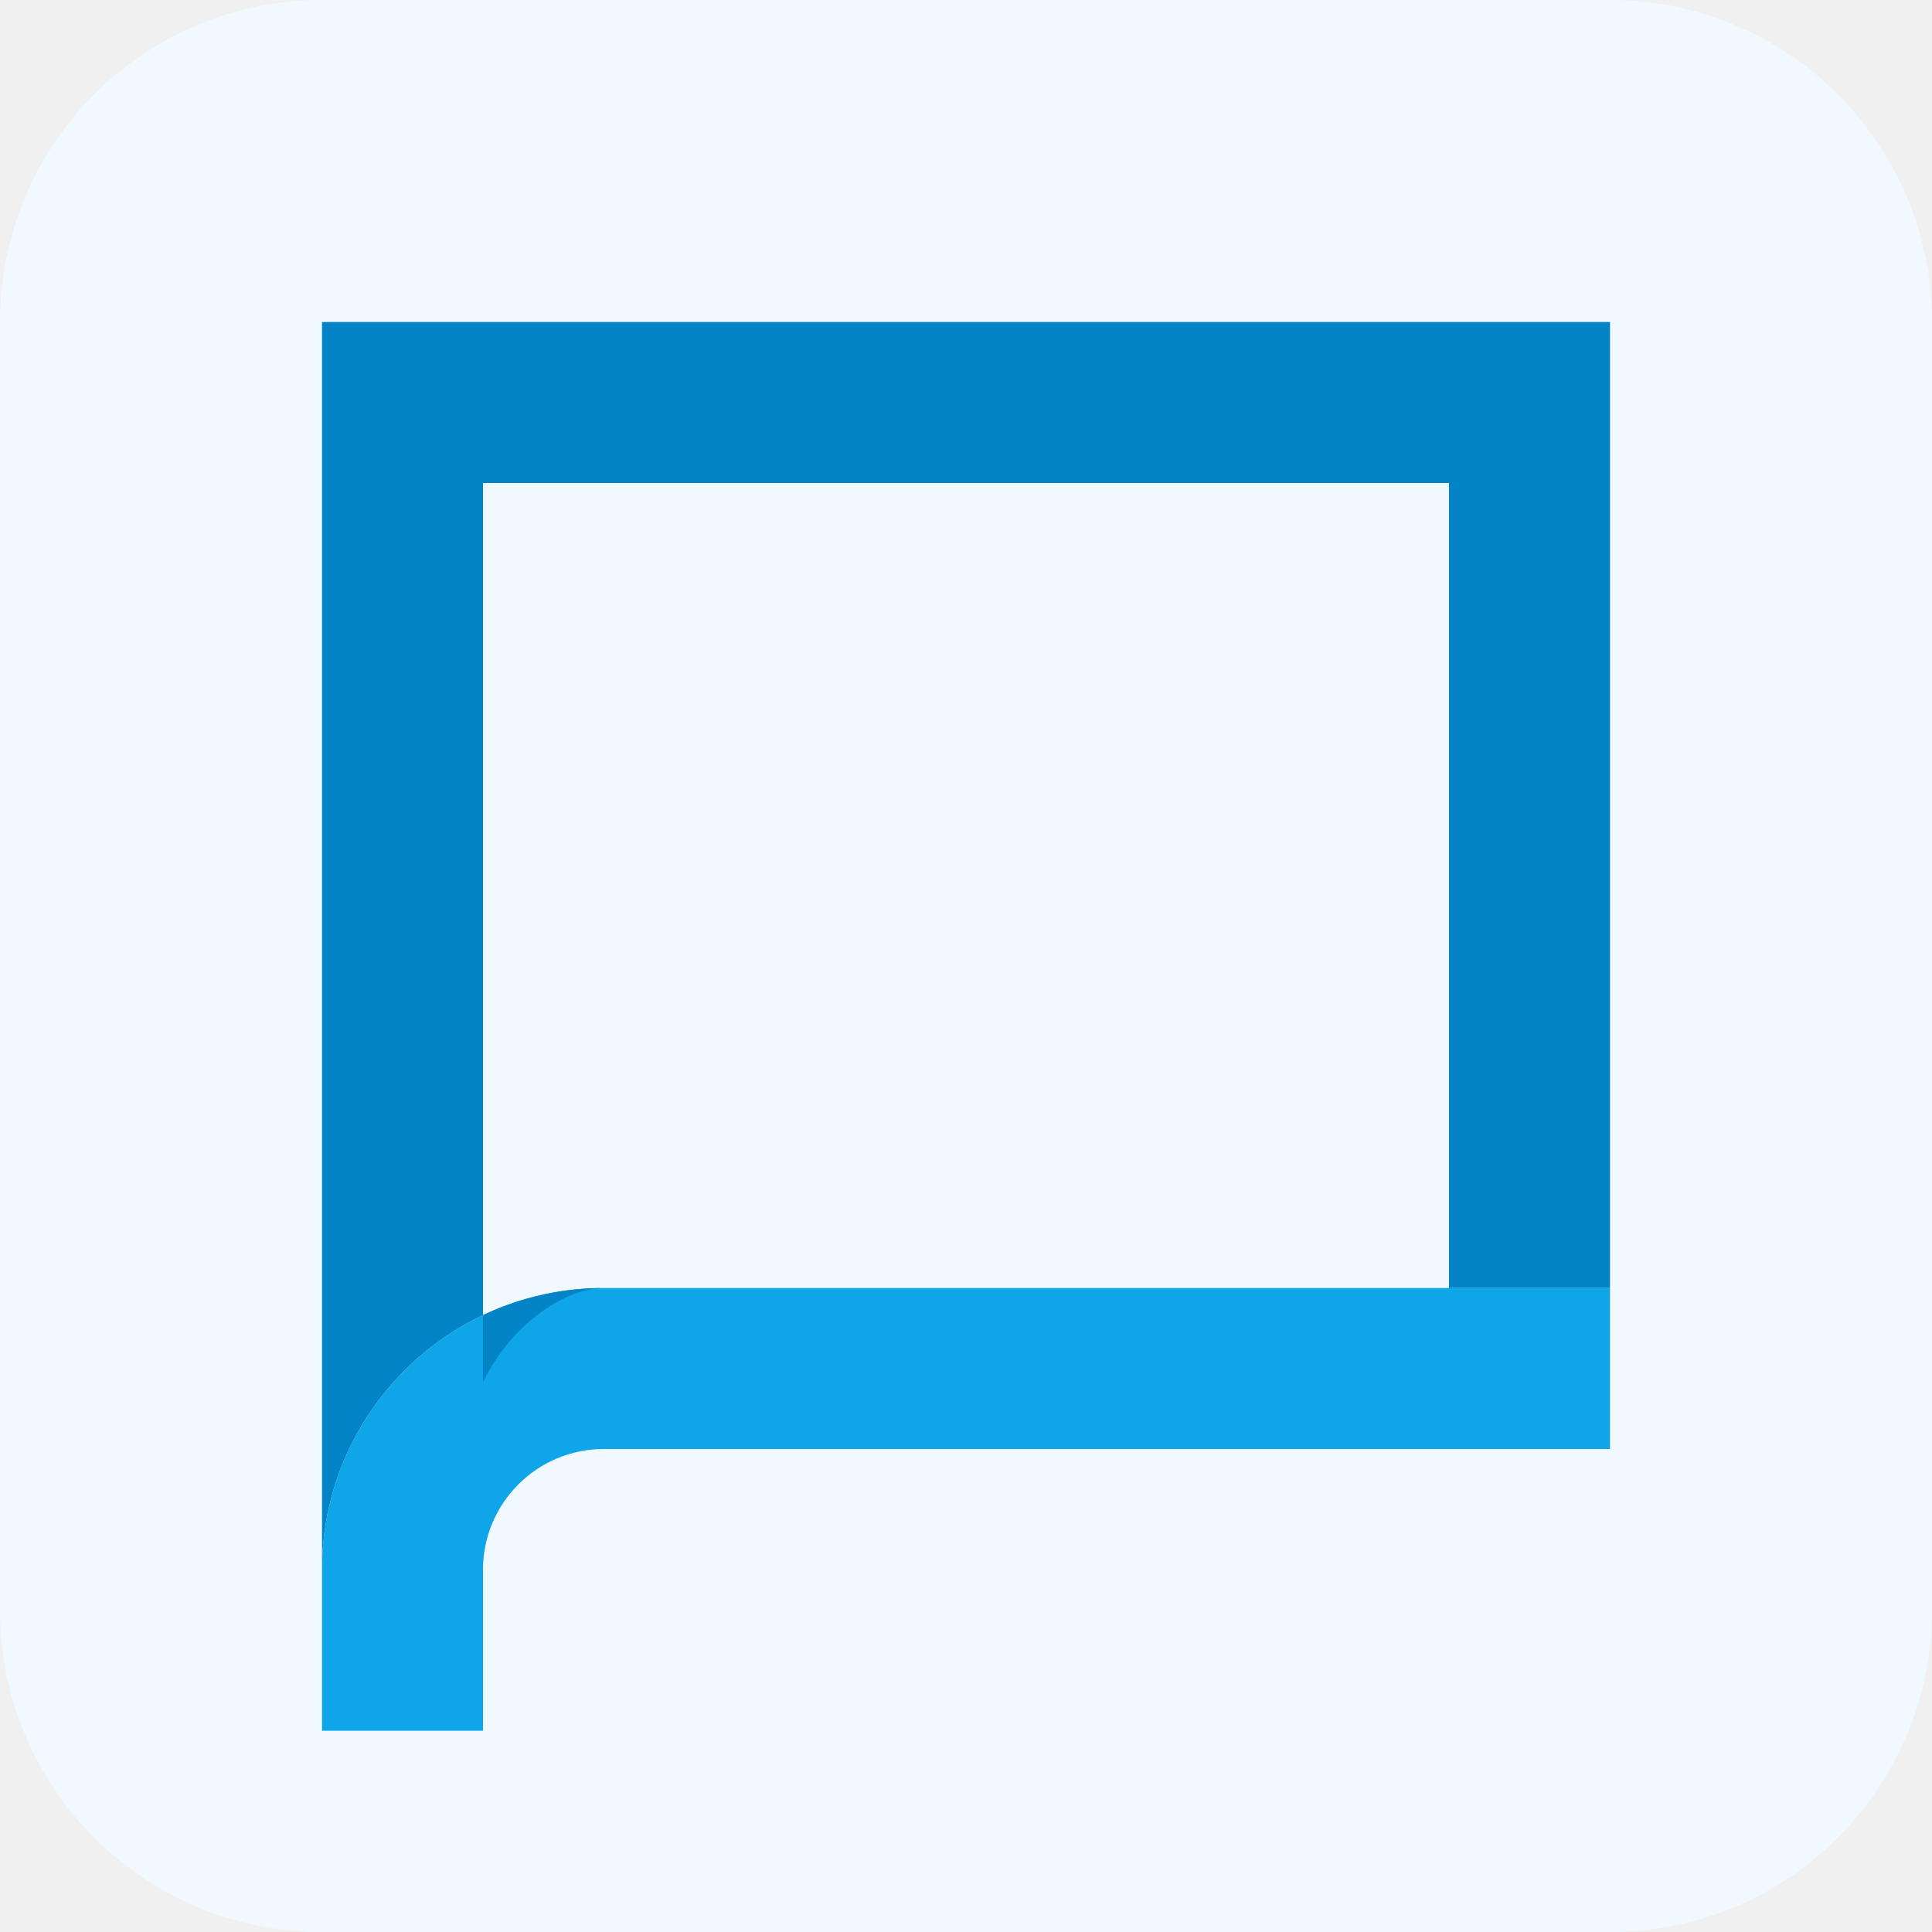
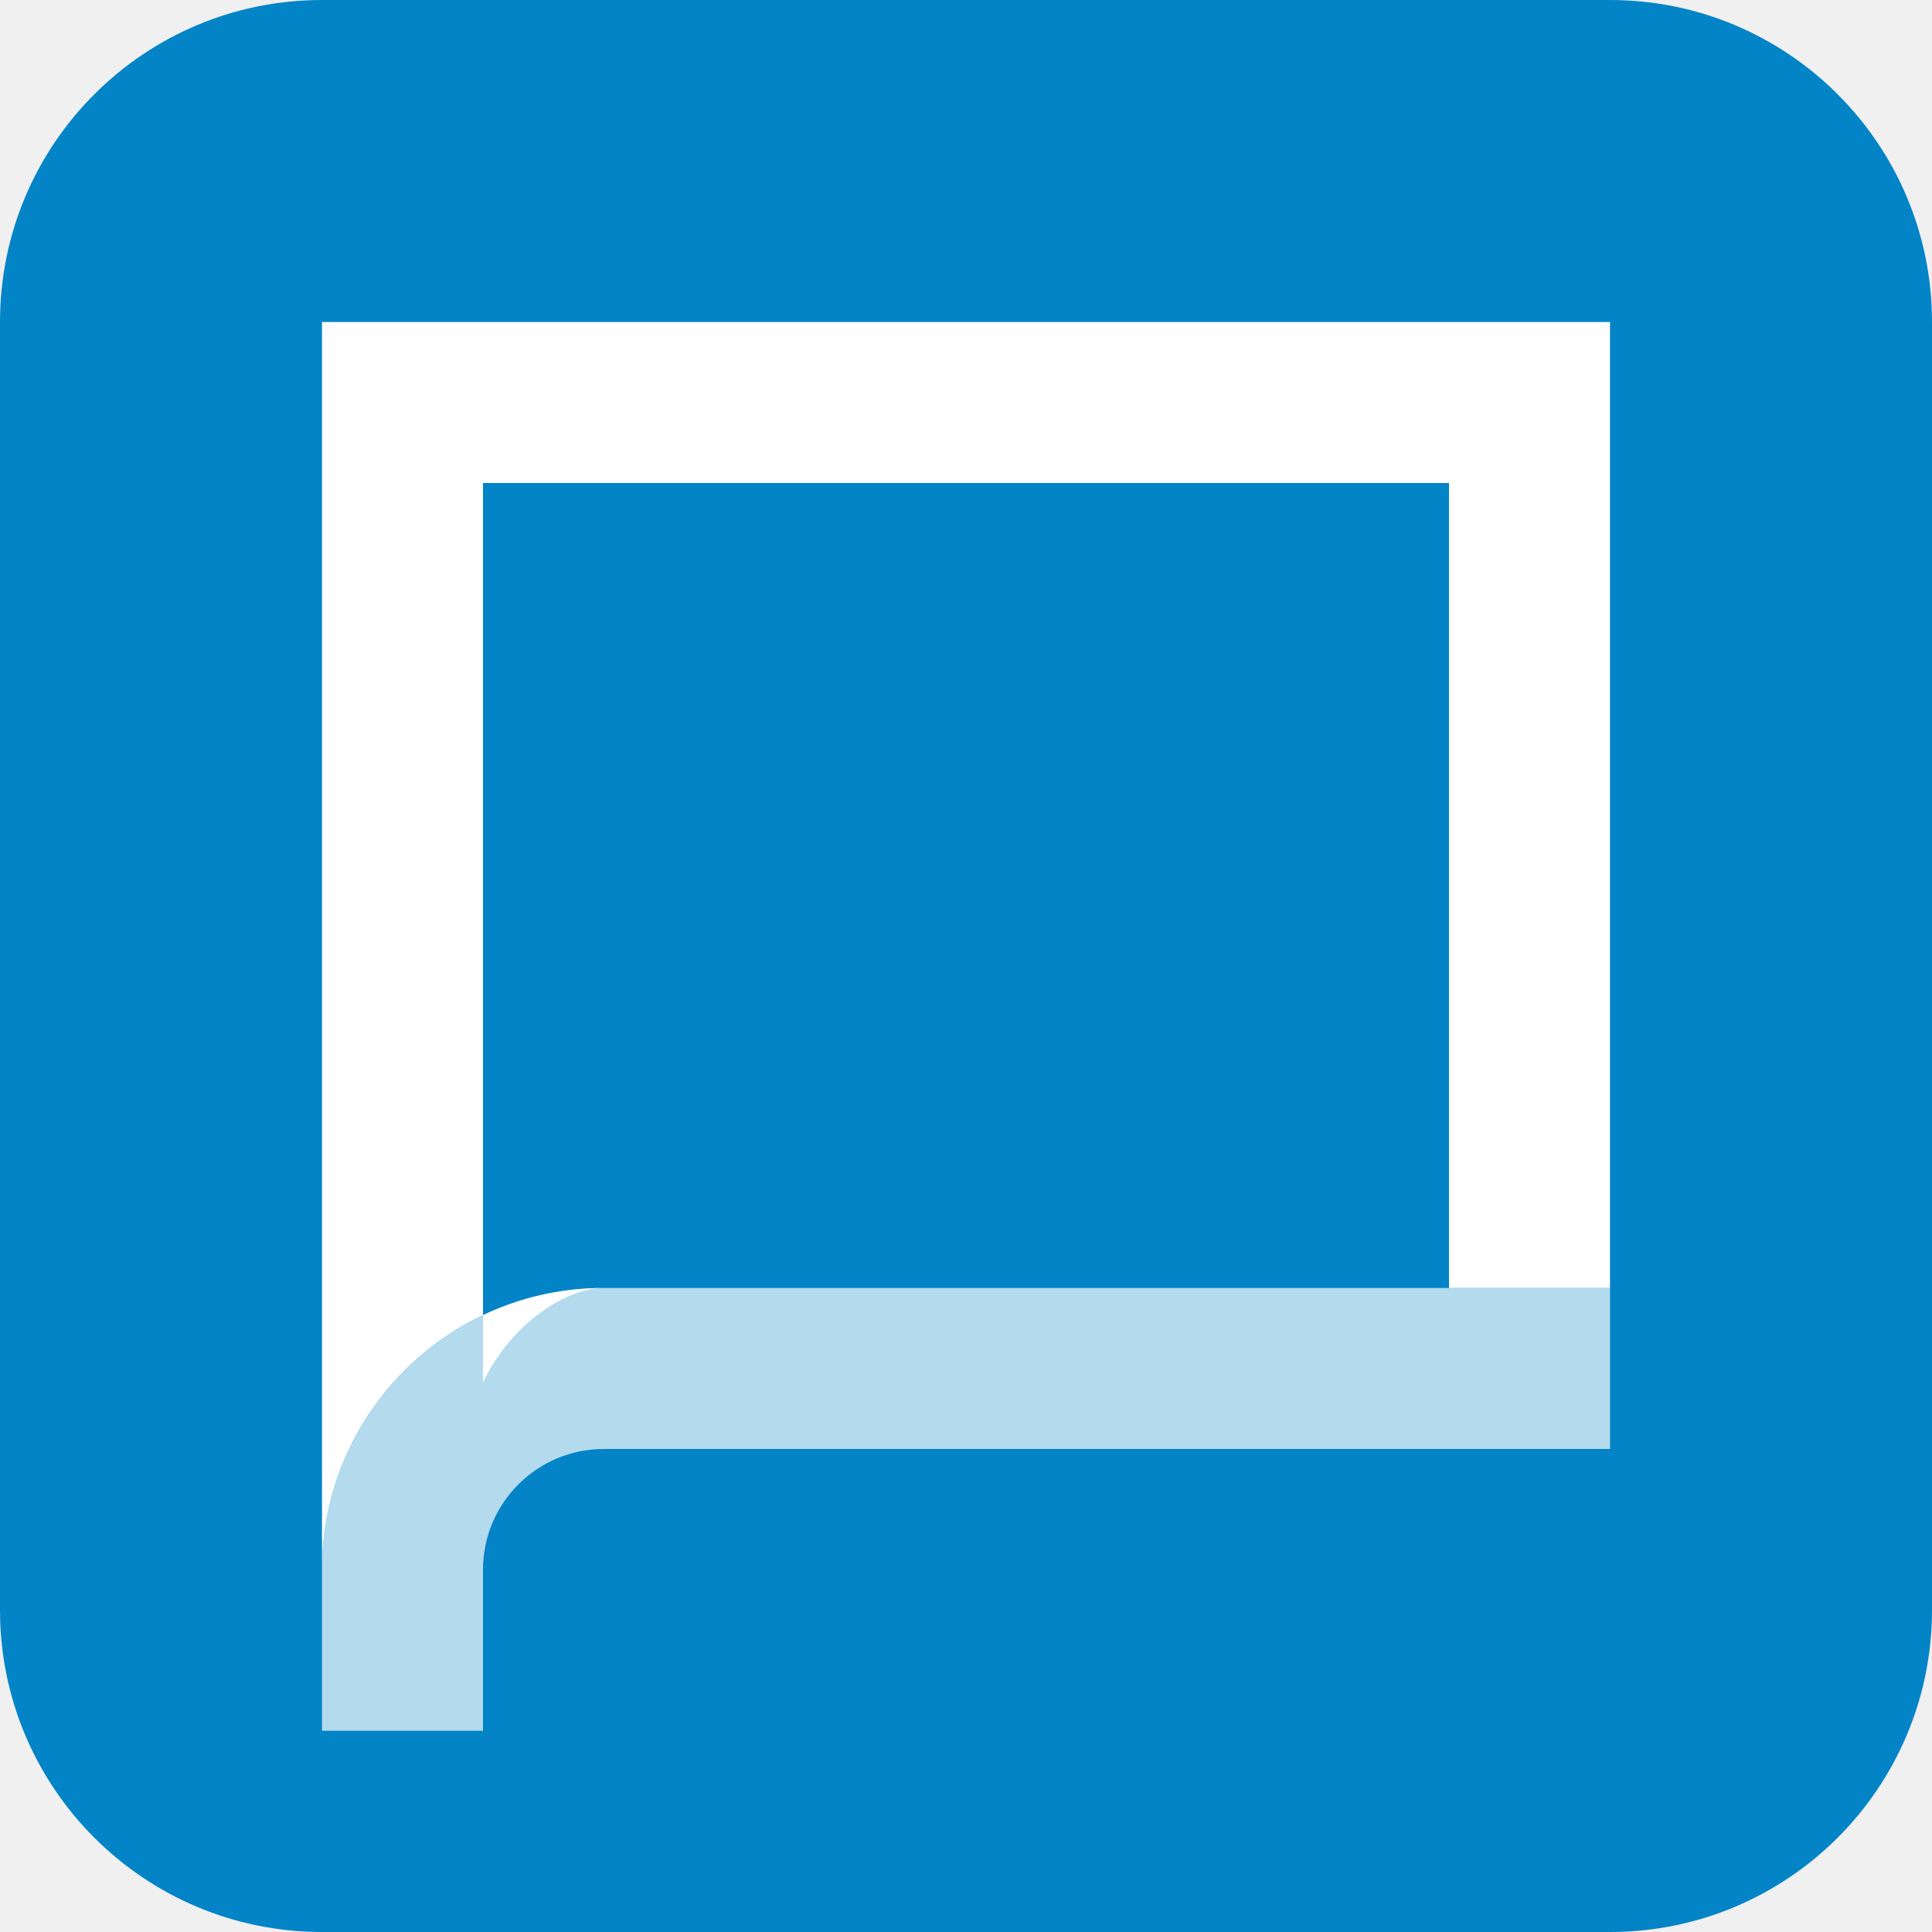
<svg xmlns="http://www.w3.org/2000/svg" width="512" height="512" viewBox="0 0 24 24" fill="none">
-   <rect width="24" height="24" rx="4" fill="#f0f9ff" />
-   <path d="M4 19.5C4 17.567 5.567 16 7.5 16H20V18H7.5C6.672 18 6 18.672 6 19.5V21.5H4V19.5Z" fill="#0ea5e9" />
-   <path d="M20 4V16H7.5C5.567 16 4 17.567 4 19.5V4H20ZM18 6H6V17.171C6.353 16.438 7.032 16 7.5 16H18V6Z" fill="#0284c7" />
+   <rect width="24" height="24" rx="4" fill="#0284c7" />
+   <path d="M4 19.5C4 17.567 5.567 16 7.5 16H20V18H7.5C6.672 18 6 18.672 6 19.5V21.5H4V19.5Z" fill="#FFFFFF" opacity="0.7" />
+   <path d="M20 4V16H7.5C5.567 16 4 17.567 4 19.5V4H20ZM18 6H6V17.171C6.353 16.438 7.032 16 7.5 16H18V6Z" fill="#FFFFFF" />
</svg>
